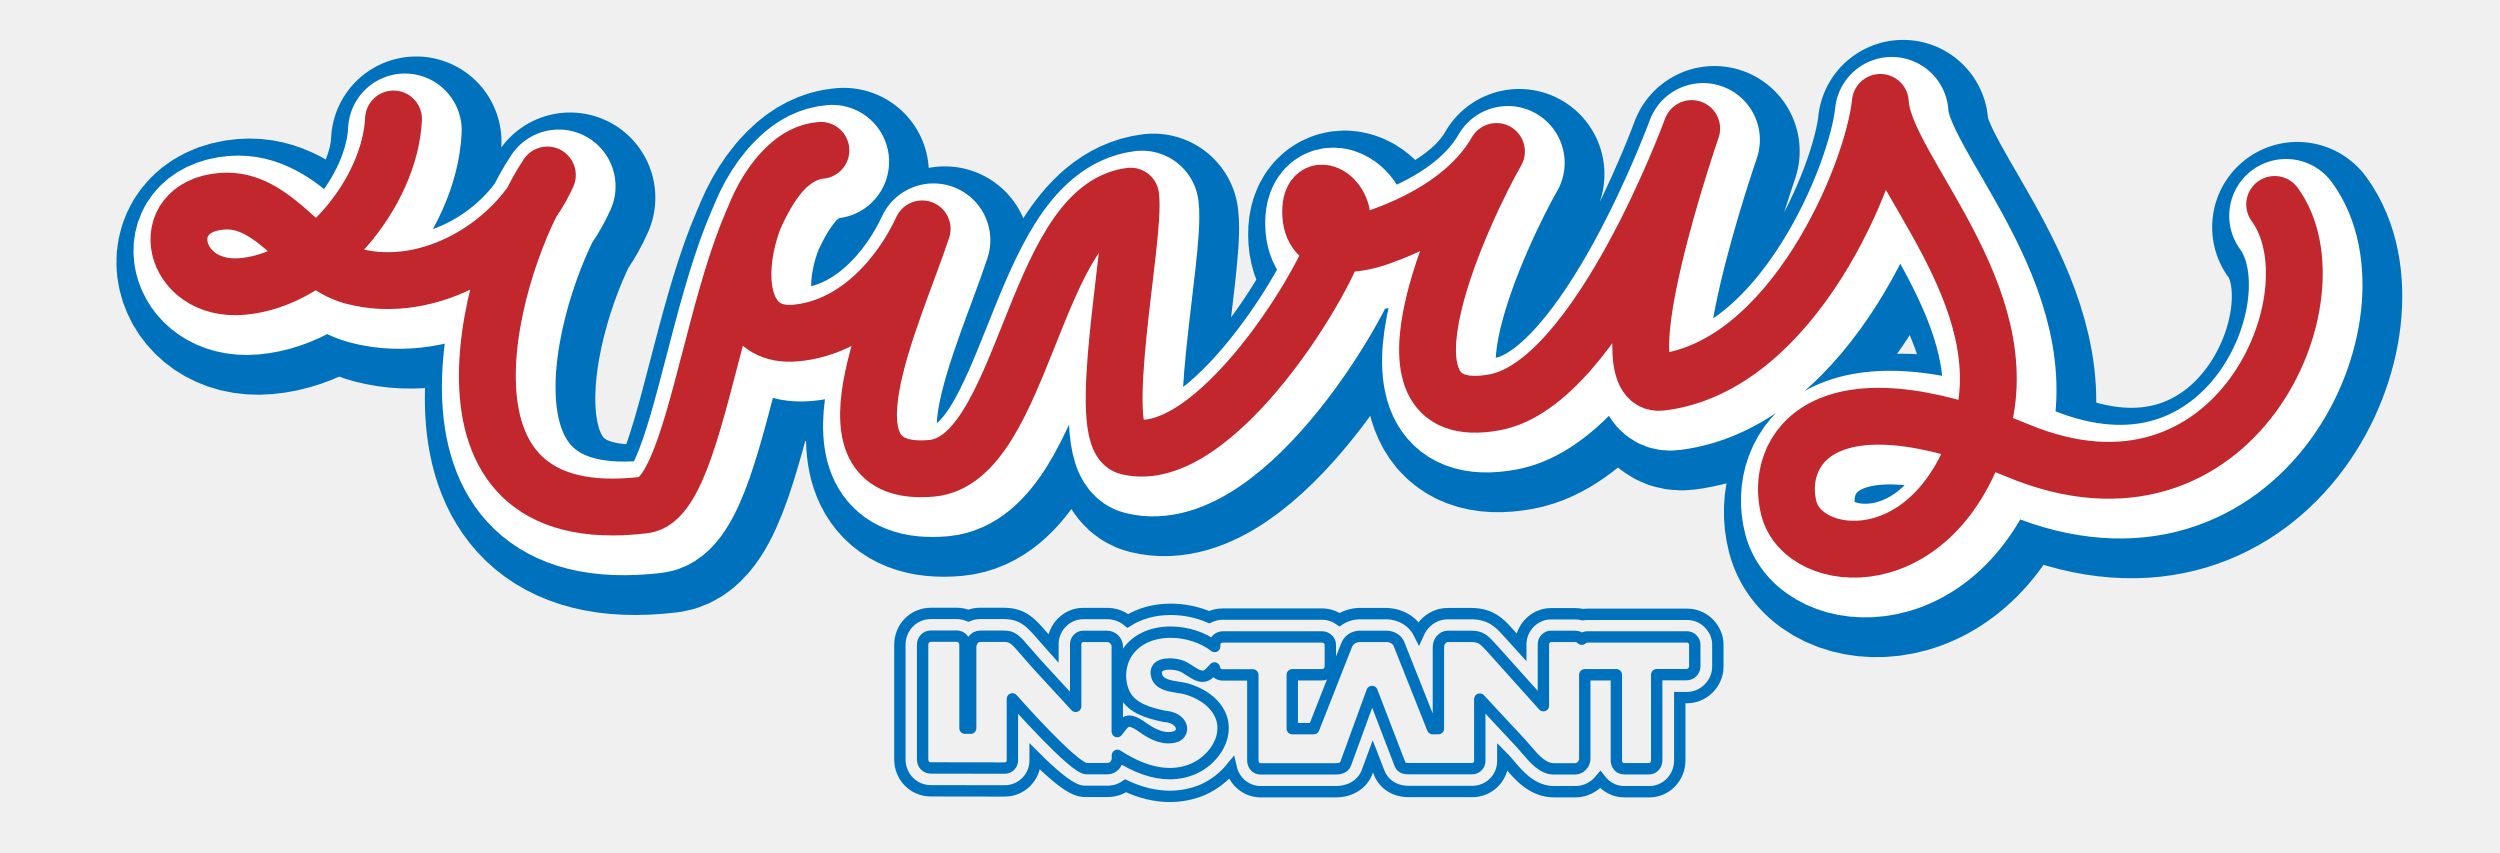
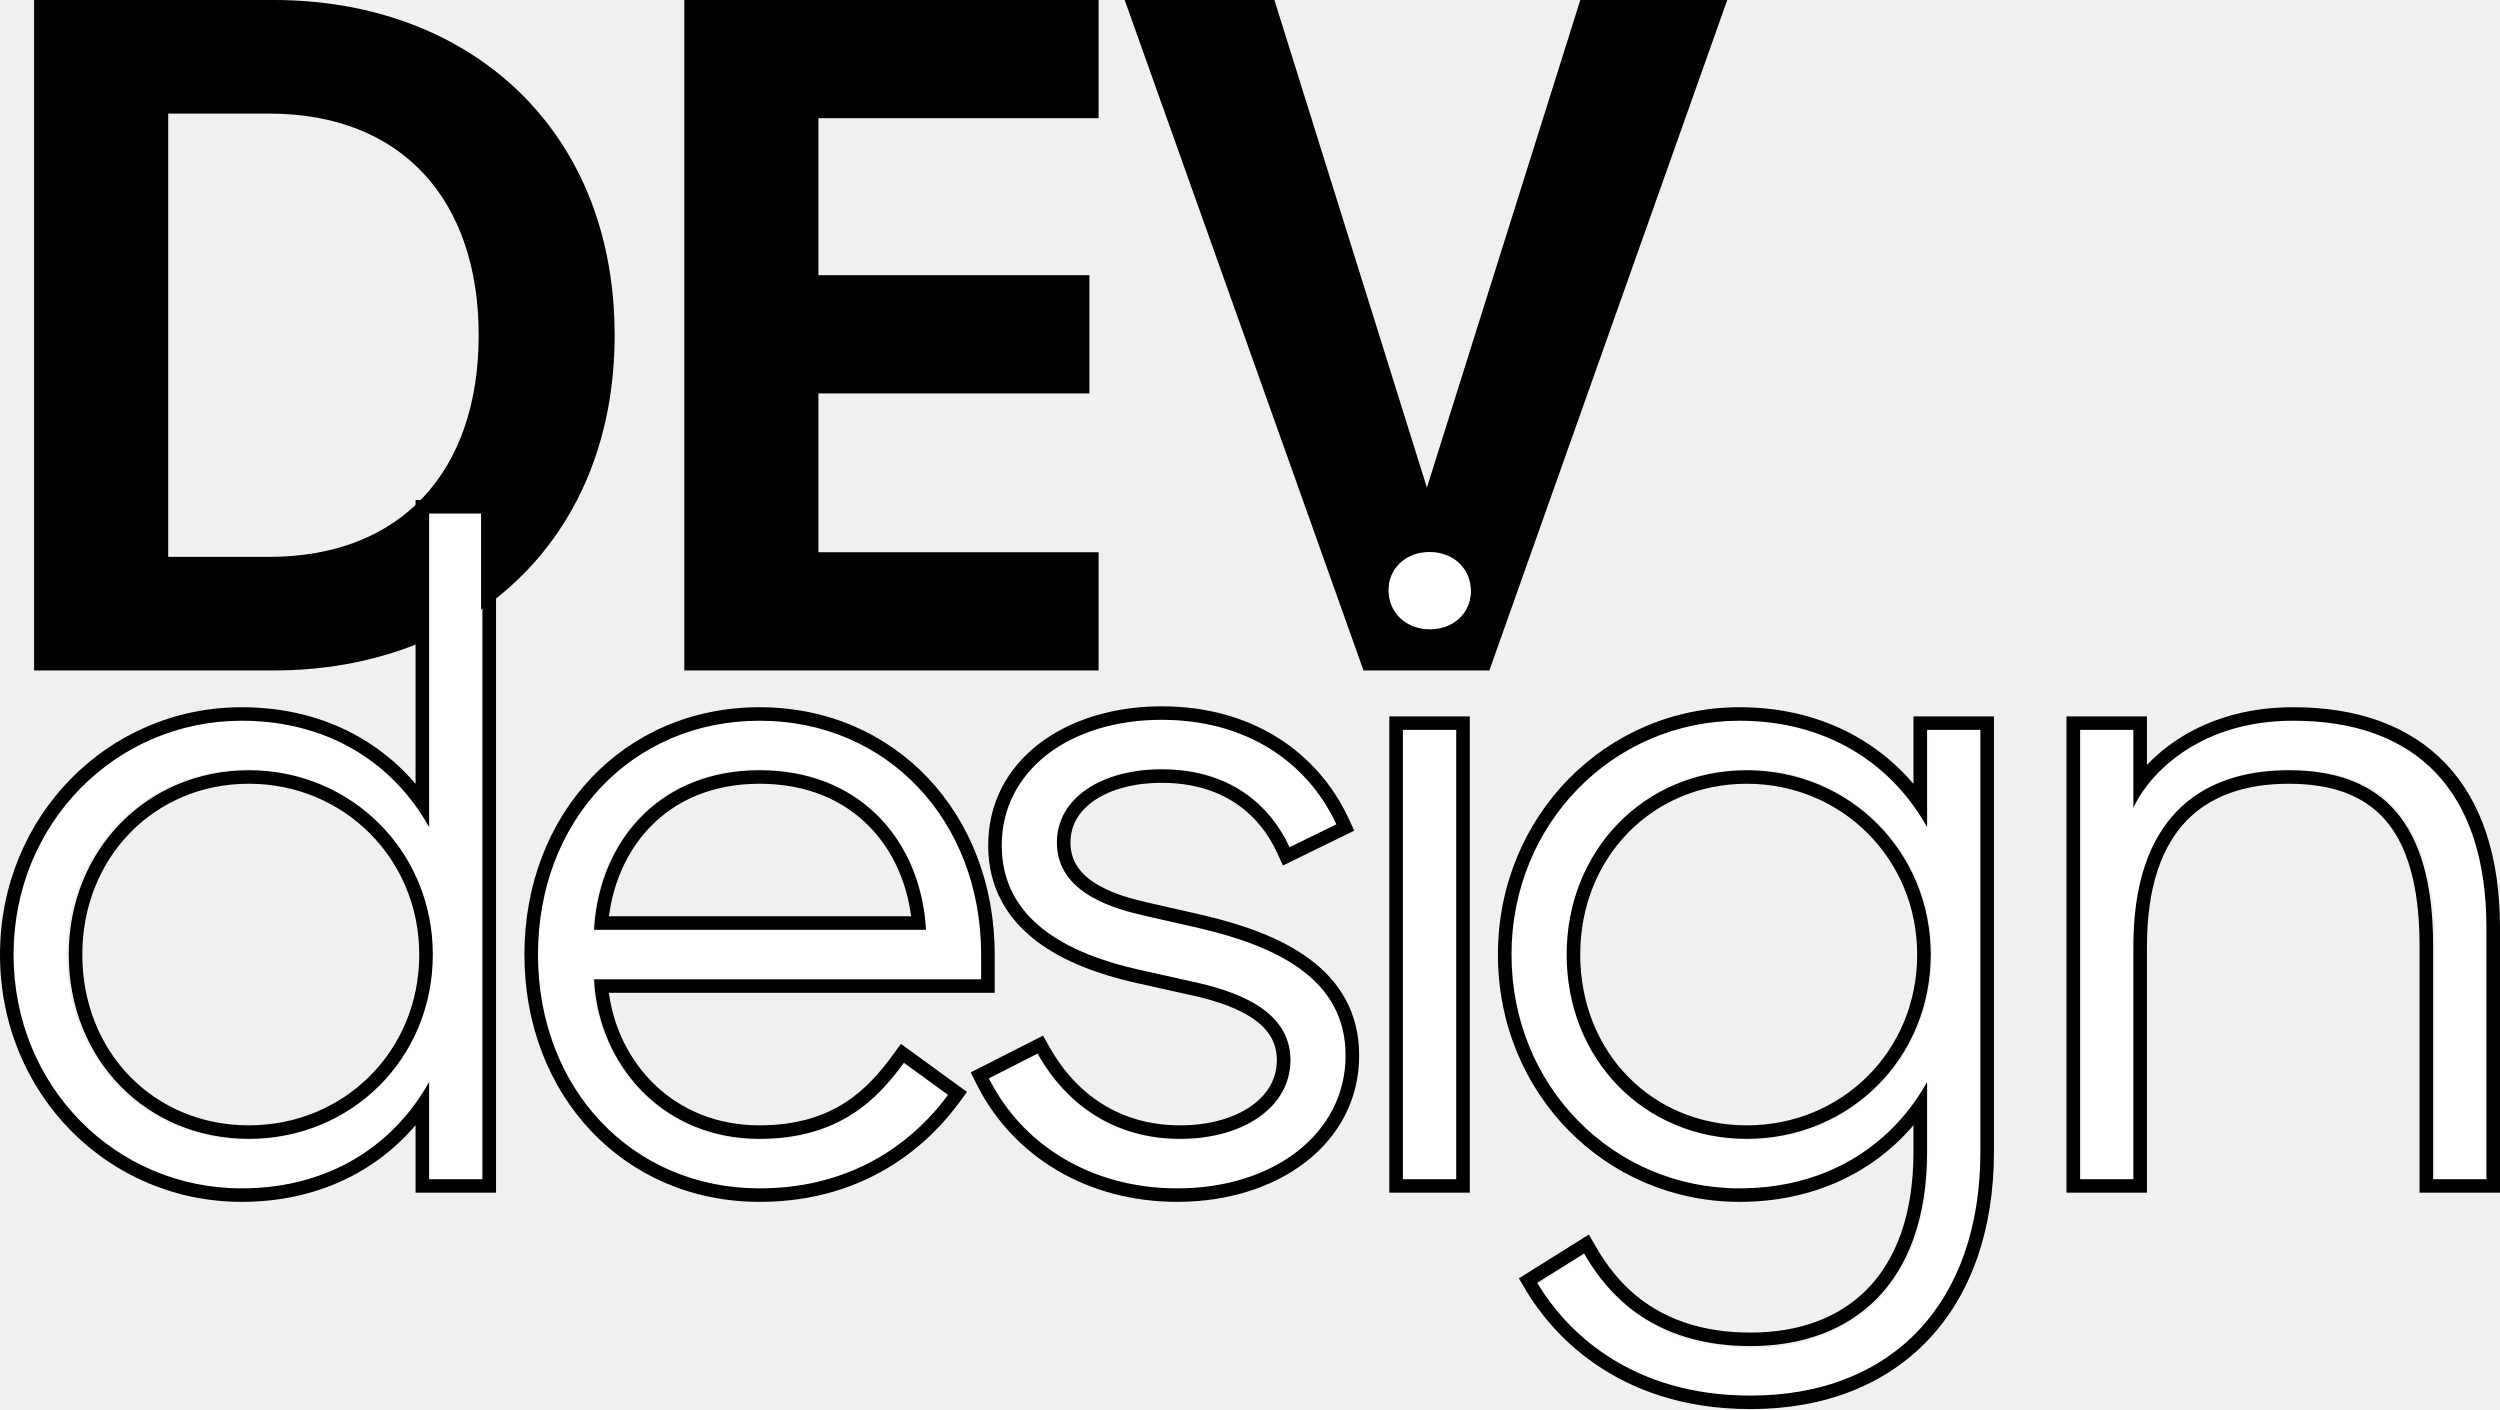
- <svg xmlns="http://www.w3.org/2000/svg" version="1.1" x="0px" y="0px" width="220px" height="75px" viewBox="0 0 220 75" enable-background="new 0 0 220 75" xml:space="preserve">
-   <path fill="none" stroke="#0071BC" stroke-width="15" stroke-linecap="round" stroke-linejoin="round" d="M36.63,12.47 c-0.3,6.47-6.54,14.16-13.31,14.74c-6.2,0.54-7.83-7-1.8-7.5c4.71-0.39,7.31,5.47,11.53,6.59c6.79,1.81,14.42-2.83,17.12-8.9 c-4.71,7.01-12.21,31.55,8.53,29.04c5.72-0.69,6.45-30.54,15.54-31.21c-6.43,0.58-10.46,16.79-2.26,16.08 c5.3-0.46,9.22-4.96,11.17-9.17c-2.64,7.95-9.58,22,0.83,21.07c8.11-0.72,9.02-22.93,17.52-23.95c0.47,3.56-3.29,21.27-0.27,22.03 c7.58,1.92,17.96-15.01,18.83-19.4c0.52-2.62-2.96-4.5-2.71-0.92c0.22,3.15,3.86,2.67,6.04,1.89c2.77-0.99,7.78-3.16,10.3-7.53 c-2.52,4.38-12.21,24.32-0.14,22.07c9.16-1.71,17.32-24.09,17.32-24.09s-7.95,22.96-2.69,22.33c11.58-1.4,18.65-18.33,19.29-24.63 c0.28,5.81,12.43,16.98,8.84,28.85c-3.97,13.13-15.56,12.03-16.89,6.88c-1.27-4.92,2.75-12.33,20.17-5.08 c19.13,7.96,28.42-13.72,22.58-21.67" />
-   <path fill="none" stroke="#FFFFFF" stroke-width="10" stroke-linecap="round" stroke-linejoin="round" d="M35.63,11.47 c-0.3,6.47-6.54,14.16-13.31,14.74c-6.2,0.54-7.83-7-1.8-7.5c4.71-0.39,7.31,5.47,11.53,6.59c6.79,1.81,14.42-2.83,17.12-8.9 c-4.71,7.01-12.21,31.55,8.53,29.04c5.72-0.69,6.45-30.54,15.54-31.21c-6.43,0.58-10.46,16.79-2.26,16.08 c5.3-0.46,9.22-4.96,11.17-9.17c-2.64,7.95-9.58,22,0.83,21.07c8.11-0.72,9.02-22.93,17.52-23.95c0.47,3.56-3.29,21.27-0.27,22.03 c7.58,1.92,17.96-15.01,18.83-19.4c0.52-2.62-2.96-4.5-2.71-0.92c0.22,3.15,3.86,2.67,6.04,1.89c2.77-0.99,7.78-3.16,10.3-7.53 c-2.52,4.38-12.21,24.32-0.14,22.07c9.16-1.71,17.32-24.09,17.32-24.09s-7.95,22.96-2.69,22.33c11.58-1.4,18.65-18.33,19.29-24.63 c0.28,5.81,12.43,16.98,8.84,28.85c-3.97,13.13-15.56,12.03-16.89,6.88c-1.27-4.92,2.75-12.33,20.17-5.08 c19.13,7.96,28.42-13.72,22.58-21.67" />
-   <path fill="none" stroke="#C1272D" stroke-width="5" stroke-linecap="round" stroke-linejoin="round" d="M34.63,10.47 c-0.3,6.47-6.54,14.16-13.31,14.74c-6.2,0.54-7.83-7-1.8-7.5c4.71-0.39,7.31,5.47,11.53,6.59c6.79,1.81,14.42-2.83,17.12-8.9 c-4.71,7.01-12.21,31.55,8.53,29.04c5.72-0.69,6.45-30.54,15.54-31.21c-6.43,0.58-10.46,16.79-2.26,16.08 c5.3-0.46,9.22-4.96,11.17-9.17c-2.64,7.95-9.58,22,0.83,21.07c8.11-0.72,9.02-22.93,17.52-23.95c0.47,3.56-3.29,21.27-0.27,22.03 c7.58,1.92,17.96-15.01,18.83-19.4c0.52-2.62-2.96-4.5-2.71-0.92c0.22,3.15,3.86,2.67,6.04,1.89c2.77-0.99,7.78-3.16,10.3-7.53 c-2.52,4.38-12.21,24.32-0.14,22.07c9.16-1.71,17.32-24.09,17.32-24.09s-7.95,22.96-2.69,22.33c11.58-1.4,18.65-18.33,19.29-24.63 c0.28,5.81,12.43,16.98,8.84,28.85c-3.97,13.13-15.56,12.03-16.89,6.88c-1.27-4.92,2.75-12.33,20.17-5.08 c19.13,7.96,28.42-13.72,22.58-21.67" />
-   <path fill="none" stroke="#0071BC" stroke-miterlimit="10" d="M102.93,70.08c-1.25,0-2.55-0.31-3.88-0.93 c-0.45,0.31-0.99,0.49-1.57,0.49H95.6c-0.62,0-1.47,0-4.51-3.04v0.33c0,1.47-1.2,2.67-2.67,2.67l-6.5-0.01 c-1.53,0-2.73-1.22-2.73-2.77V56.75c0-1.55,1.2-2.77,2.73-2.77h2.28c0.36,0,0.7,0.07,1.02,0.2c0.32-0.13,0.67-0.2,1.03-0.2h2.07 c1.7,0,2.41,0.82,3.49,2.07c0.23,0.27,0.51,0.59,0.85,0.97v-0.35c0-1.45,1.21-2.68,2.65-2.68h2.11c0.69,0,1.33,0.24,1.83,0.65 c1.05-0.66,2.35-1.02,3.76-1.02c1.18,0,2.35,0.24,3.4,0.69c0.36-0.17,0.77-0.27,1.2-0.27h8.73c0.56,0,1.1,0.18,1.54,0.49 c0.49-0.32,1.06-0.5,1.67-0.53l2.49,0c1.27,0.05,2.31,0.7,2.81,1.69c0.45-1,1.43-1.69,2.56-1.69h2.07c1.73,0,2.55,0.91,3.1,1.51 l1.25,1.38v-0.2c0-1.45,1.21-2.68,2.65-2.68h2.12c0.24,0,0.47,0.03,0.69,0.08c0.14-0.02,0.29-0.03,0.44-0.03h8.73 c0.68,0,1.3,0.24,1.82,0.7c0,0,0.01,0.01,0.02,0.02c0.01,0.01,0.02,0.02,0.03,0.03l0,0c0,0,0,0,0,0c0,0,0.01,0.01,0.01,0.01 c0.06,0.06,0.11,0.11,0.16,0.17c0,0,0.01,0.01,0.01,0.01c0.44,0.52,0.66,1.11,0.66,1.74v1.93c0,1.47-1.24,2.72-2.72,2.72h-0.63v5.53 c0,1.52-1.2,2.75-2.67,2.75h-2.21c-0.86,0-1.62-0.42-2.11-1.06c-0.53,0.64-1.32,1.06-2.19,1.06h-1.88c-1.9,0-3.13-1.45-3.94-2.42 c-0.15-0.17-0.28-0.34-0.42-0.48c-0.04-0.04-0.09-0.1-0.15-0.16v0.37c0,1.47-1.2,2.67-2.67,2.67l-5.61,0c-1.52,0-2.36-0.91-2.66-1.8 l-0.5-1.29l-0.47,1.28c-0.37,1.11-1.45,1.83-2.78,1.83h-6.62c-1.26,0-2.31-0.89-2.59-2.09c-0.66,0.81-1.52,1.48-2.51,1.92 C104.94,69.88,103.95,70.08,102.93,70.08z" />
-   <path fill="none" stroke="#0071BC" stroke-linejoin="round" stroke-miterlimit="10" d="M102.93,68.08c-1.41,0-2.96-0.54-4.6-1.61 l0,0.3c0,0.45-0.4,0.87-0.85,0.87H95.6c-1.1,0-6.46-6.08-6.51-6.14l0,5.42c0,0.37-0.3,0.67-0.67,0.67l-6.5-0.01 c-0.43,0-0.73-0.32-0.73-0.77V56.75c0-0.44,0.31-0.77,0.73-0.77h2.28c0.4,0,0.72,0.34,0.72,0.77v7.33l0.5,0l0-7.16 c0-0.44,0.34-0.93,0.83-0.93h2.07c0.79,0,1.02,0.26,1.98,1.38c0.25,0.29,0.56,0.64,0.93,1.06l3.43,3.73l0-5.48 c0-0.36,0.31-0.68,0.65-0.68h2.11c0.48,0,0.9,0.41,0.9,0.88v7.5l0.23-0.3c0.31-0.44,0.55-0.62,0.84-0.62c0.25,0,0.54,0.14,0.89,0.36 c0.69,0.49,1.56,1.1,2.54,1.1c0.19,0,0.37-0.02,0.56-0.07c0.26-0.06,0.46-0.23,0.55-0.47c0.09-0.24,0.04-0.51-0.12-0.73 c-0.27-0.36-0.73-0.57-1.35-0.61l0.02,0c-1.42-0.29-2.82-0.72-3.45-1.85c-0.64-1.16-0.56-2.73,0.21-3.83 c0.78-1.11,2.13-1.73,3.78-1.73c1.42,0,2.86,0.47,3.87,1.26l0-0.16c0-0.38,0.33-0.68,0.73-0.68h8.73c0.38,0,0.72,0.33,0.72,0.68 v1.93c0,0.38-0.33,0.72-0.72,0.72h-2.63l0,4.74l1.89,0l2.9-7.37c0.19-0.45,0.61-0.73,1.13-0.75h2.4c0.53,0.02,0.96,0.32,1.1,0.75 l2.93,7.37l0.51,0l0-7.19c0-0.44,0.34-0.93,0.83-0.93h2.07c0.84,0,1.15,0.34,1.62,0.85c0.08,0.09,0.17,0.18,0.26,0.28l4.46,4.97 l0-5.42c0-0.36,0.31-0.68,0.65-0.68h2.12c0.23,0,0.43,0.08,0.61,0.25c0.14-0.13,0.31-0.2,0.52-0.2h8.73c0.17,0,0.33,0.06,0.46,0.18 c0,0-0.01-0.01-0.01-0.01l0,0l0,0l0,0c0,0,0,0,0,0c0,0,0,0,0.04,0.04v0v0l0,0l0,0c0,0,0.01,0.01,0.01,0.01l0,0c0,0,0,0,0,0 c0,0,0.01,0.01,0.01,0.01c0.01,0.01,0.01,0.01,0.01,0.01c0,0,0,0,0,0v0c0,0,0,0,0,0h0l0,0l0,0c0,0,0,0-0.01-0.01 c0.12,0.13,0.18,0.28,0.18,0.44v1.93c0,0.38-0.33,0.72-0.72,0.72h-2.63l0,7.53c0,0.37-0.25,0.75-0.67,0.75h-2.21 c-0.42,0-0.67-0.37-0.67-0.73l0-7.54l-2.78,0l0,7.41c0,0.45-0.4,0.87-0.85,0.87h-1.88c-0.97,0-1.74-0.91-2.42-1.71 c-0.17-0.2-0.34-0.4-0.49-0.56c-0.62-0.65-3.57-3.84-3.6-3.87l0,5.45c0,0.37-0.3,0.67-0.67,0.67l-5.61,0 c-0.28,0-0.65-0.05-0.77-0.46l-2.43-6.33l-2.31,6.33c-0.13,0.44-0.66,0.48-0.89,0.48h-6.62c-0.42,0-0.67-0.37-0.67-0.73l0-7.54 l-2.67,0c-0.36,0-0.66-0.25-0.71-0.61l-0.37,0.4c-0.21,0.22-0.43,0.33-0.68,0.33c-0.36,0-0.72-0.23-1.1-0.48 c-0.23-0.15-0.48-0.31-0.72-0.41c-0.28-0.11-0.7-0.19-1.08-0.19c-0.5,0-0.87,0.13-1.05,0.36c-0.13,0.18-0.16,0.42-0.07,0.71 c0.21,0.72,1.12,0.87,1.92,0.99c0.28,0.04,0.54,0.09,0.75,0.15c1.08,0.34,1.91,0.86,2.47,1.55c0.62,0.76,0.83,1.66,0.61,2.59 c-0.29,1.2-1.28,2.33-2.54,2.88C104.39,67.93,103.67,68.08,102.93,68.08z" />
+ <svg xmlns="http://www.w3.org/2000/svg" width="220" height="124" viewBox="0 0 220 124" fill="none">
+   <g clip-path="url(#clip0_4_91)">
+     <path d="M152 0L131.064 59H119.989L98.972 0H112.148L125.567 42.909L139.066 0H152Z" fill="black" />
+     <path d="M72.021 10.402V24.218H95.867V34.62H72.021V48.598H96.676V59H60.219V0H96.676V10.402H72.021Z" fill="black" />
+     <path d="M24.098 0C41.154 0 54.088 11.215 54.088 29.5C54.088 47.704 41.154 59 24.098 59H3V0H24.098ZM23.694 49.004C35.334 49.004 42.124 41.446 42.124 29.5C42.124 17.554 35.334 9.996 23.694 9.996H14.802V49.004H23.694Z" fill="black" />
+     <path d="M201.979 63.325C212.759 63.325 219 69.487 219 81.649V103.865H214.299V83.189C214.299 72.243 209.76 67.703 201.574 67.703C193.469 67.703 187.876 72.243 187.876 83.27V103.865H183.175V64.135H187.876V71.027C188.93 68.595 193.145 63.325 201.979 63.325Z" fill="white" />
+     <path d="M174.388 101.432C174.388 114.811 166.608 123 154.126 123C142.535 123 137.186 116.189 135.322 113.027L139.455 110.432C141.319 113.676 145.21 118.622 154.126 118.622C163.041 118.622 169.687 113.189 169.687 101.432V95.27C166.526 100.946 160.772 104.676 153.153 104.676C142.049 104.676 133.052 95.676 133.052 84C133.052 72.406 142.049 63.325 153.153 63.325C160.772 63.325 166.526 67.054 169.687 72.73V64.135H174.388V101.432ZM153.801 100.297C162.798 100.297 170.012 93.243 170.012 84C170.012 74.838 162.798 67.703 153.801 67.703C144.724 67.703 137.915 74.838 137.915 84C137.915 93.243 144.724 100.297 153.801 100.297Z" fill="white" />
+     <path d="M125.829 55.379C123.722 55.379 122.182 53.919 122.182 51.892C122.182 49.865 123.722 48.406 125.829 48.406C127.937 48.406 129.477 49.865 129.477 51.892C129.477 53.919 127.937 55.379 125.829 55.379ZM123.479 64.135H128.18V103.865H123.479V64.135Z" fill="white" />
+     <path d="M103.595 104.676C96.138 104.676 89.978 100.946 86.979 94.946L91.275 92.757C93.868 97.379 98.164 100.298 103.838 100.298C109.349 100.298 113.564 97.541 113.564 93.325C113.564 88.784 108.539 87.162 104.729 86.352L100.028 85.298C94.031 83.919 88.114 81 88.114 74.352C88.114 67.784 94.031 63.244 102.217 63.244C109.755 63.244 115.104 67.055 117.617 72.487L113.483 74.514C111.7 70.622 108.052 67.622 102.217 67.622C96.948 67.622 92.977 70.136 92.977 74.109C92.977 78.892 98.812 80.109 100.839 80.595L105.459 81.649C112.429 83.271 118.427 86.19 118.427 92.919C118.427 99.811 112.105 104.676 103.595 104.676Z" fill="white" />
+     <path d="M66.765 104.676C55.499 104.676 47.231 95.838 47.231 84C47.231 72.162 55.499 63.325 66.765 63.325C78.031 63.325 86.298 72.162 86.298 84V86.189H52.176C52.5 93.406 57.93 100.297 66.765 100.297C73.978 100.297 77.302 96.568 79.49 93.568L83.38 96.406C81.192 99.406 76.086 104.676 66.765 104.676ZM81.435 81.811C81.03 74.189 75.843 67.703 66.765 67.703C57.768 67.703 52.581 74.189 52.176 81.811H81.435Z" fill="white" />
+     <path d="M42.336 45V103.865H37.635V95.27C34.474 100.946 28.72 104.675 21.101 104.675C9.997 104.675 1 95.675 1 84C1 72.405 9.997 63.324 21.101 63.324C28.72 63.324 34.474 67.054 37.635 72.73V45H42.336ZM21.749 100.297C30.746 100.297 37.96 93.243 37.96 84C37.96 74.838 30.746 67.703 21.749 67.703C12.671 67.703 5.863 74.838 5.863 84C5.863 93.243 12.671 100.297 21.749 100.297Z" fill="white" />
+     <path fill-rule="evenodd" clip-rule="evenodd" d="M220 104.957H212.919V83.193C212.919 77.879 211.809 74.361 209.921 72.177C208.065 70.031 205.276 68.97 201.411 68.97C197.584 68.97 194.52 70.034 192.403 72.234C190.279 74.442 188.932 77.975 188.932 83.274V104.957H181.851V63.043H188.932V67.311C191.332 64.792 195.485 62.236 201.815 62.236C207.422 62.236 212.023 63.839 215.212 67.186C218.393 70.523 220 75.418 220 81.66V104.957ZM188.932 69.134C188.365 69.867 187.972 70.549 187.737 71.09V64.231H183.045V103.769H187.737V83.274C187.737 72.3 193.32 67.781 201.411 67.781C209.582 67.781 214.113 72.3 214.113 83.193V103.769H218.806V81.66C218.806 69.557 212.576 63.424 201.815 63.424C194.967 63.424 190.9 66.587 188.932 69.134ZM133.659 112.495L139.82 108.64L140.439 109.714C141.322 111.246 142.654 113.124 144.776 114.621C146.883 116.108 149.836 117.267 154.047 117.267C158.255 117.267 161.802 115.993 164.298 113.458C166.795 110.922 168.387 106.977 168.387 101.348V99.019C164.833 103.186 159.574 105.764 153.076 105.764C141.308 105.764 131.817 96.251 131.817 84C131.817 71.833 141.305 62.236 153.076 62.236C159.574 62.236 164.833 64.814 168.387 68.982V63.043H175.468V101.348C175.468 108.232 173.457 113.915 169.703 117.887C165.94 121.867 160.547 124 154.047 124C141.904 124 136.234 116.849 134.247 113.49L133.659 112.495ZM169.581 72.784C169.217 72.133 168.819 71.507 168.387 70.91C165.076 66.329 159.804 63.424 153.076 63.424C141.992 63.424 133.011 72.462 133.011 84C133.011 95.619 141.992 104.576 153.076 104.576C159.804 104.576 165.076 101.671 168.387 97.091C168.819 96.493 169.217 95.868 169.581 95.216V101.348C169.581 113.048 162.947 118.455 154.047 118.455C146.038 118.455 142.092 114.469 140.025 111.319C139.796 110.968 139.589 110.628 139.403 110.305L139.403 110.305L135.276 112.887C135.441 113.165 135.632 113.47 135.852 113.797C135.873 113.828 135.894 113.86 135.915 113.891C138.227 117.28 143.594 122.812 154.047 122.812C166.507 122.812 174.274 114.662 174.274 101.348V64.231H169.581V72.784ZM122.26 63.043H129.341V104.957H122.26V63.043ZM85.423 94.371L91.788 91.137L92.35 92.134C94.752 96.401 98.665 99.031 103.849 99.031C106.415 99.031 108.587 98.389 110.082 97.349C111.553 96.326 112.363 94.932 112.363 93.28C112.363 91.558 111.447 90.357 109.944 89.427C108.399 88.472 106.366 87.9 104.49 87.502L104.483 87.501L99.781 86.45L99.778 86.449C96.714 85.747 93.545 84.628 91.12 82.749C88.648 80.832 86.959 78.124 86.959 74.398C86.959 66.952 93.688 62.156 102.231 62.156C110.208 62.156 115.979 66.206 118.687 72.044L119.176 73.097L112.901 76.165L112.391 75.054C110.793 71.576 107.559 68.889 102.231 68.889C99.775 68.889 97.721 69.475 96.32 70.427C94.947 71.36 94.201 72.629 94.201 74.156C94.201 75.94 95.251 77.107 96.759 77.952C98.199 78.76 99.86 79.154 100.928 79.407C100.997 79.424 101.064 79.439 101.128 79.455C101.13 79.455 101.132 79.456 101.134 79.456L105.735 80.503L105.738 80.503C109.268 81.322 112.699 82.497 115.265 84.411C117.889 86.368 119.606 89.103 119.606 92.876C119.606 100.64 112.479 105.764 103.606 105.764C95.747 105.764 89.163 101.83 85.951 95.424L85.423 94.371ZM100.855 80.611C100.787 80.595 100.714 80.578 100.637 80.559C98.444 80.041 93.007 78.755 93.007 74.156C93.007 70.202 96.972 67.701 102.231 67.701C107.723 67.701 111.273 70.355 113.153 73.904C113.267 74.12 113.375 74.338 113.477 74.56L117.603 72.542C117.603 72.542 117.603 72.543 117.603 72.542C117.491 72.302 117.374 72.064 117.251 71.829C117.19 71.713 117.127 71.597 117.063 71.483C114.372 66.647 109.253 63.344 102.231 63.344C94.059 63.344 88.153 67.862 88.153 74.398C88.153 81.015 94.059 83.92 100.046 85.291L104.739 86.34C108.541 87.147 113.558 88.761 113.558 93.28C113.558 97.476 109.35 100.219 103.849 100.219C98.185 100.219 93.897 97.314 91.308 92.715L87.02 94.893L87.02 94.894C87.07 94.992 87.12 95.091 87.171 95.188C87.305 95.442 87.444 95.692 87.589 95.938C90.752 101.294 96.607 104.576 103.606 104.576C112.101 104.576 118.412 99.735 118.412 92.876C118.412 86.179 112.425 83.274 105.467 81.66L100.855 80.611ZM87.535 87.367H53.582C54.407 93.535 59.268 99.031 66.842 99.031C70.219 99.031 72.62 98.165 74.421 96.995C76.241 95.812 77.515 94.277 78.579 92.822L79.283 91.86L85.095 96.086L84.393 97.045C82.084 100.201 76.671 105.764 66.842 105.764C54.868 105.764 46.149 96.367 46.149 84C46.149 71.633 54.868 62.236 66.842 62.236C78.816 62.236 87.535 71.633 87.535 84V87.367ZM52.379 87.367C52.33 86.972 52.297 86.576 52.279 86.179H86.341V84C86.341 72.219 78.088 63.424 66.842 63.424C55.596 63.424 47.343 72.219 47.343 84C47.343 95.781 55.596 104.576 66.842 104.576C75.23 104.576 80.199 100.313 82.697 97.286C82.95 96.979 83.178 96.685 83.382 96.409C83.397 96.388 83.413 96.367 83.428 96.346L79.544 93.522C79.514 93.563 79.483 93.605 79.452 93.647C77.266 96.61 73.942 100.219 66.842 100.219C58.511 100.219 53.213 94.098 52.379 87.367ZM43.651 44V104.957H36.57V99.018C33.016 103.186 27.758 105.764 21.259 105.764C9.491 105.764 0 96.251 0 84C0 71.833 9.488 62.236 21.259 62.236C27.758 62.236 33.016 64.814 36.57 68.981V44H43.651ZM37.764 72.784C37.4 72.132 37.002 71.507 36.57 70.909C33.259 66.329 27.987 63.424 21.259 63.424C10.175 63.424 1.194 72.461 1.194 84C1.194 95.619 10.175 104.576 21.259 104.576C27.987 104.576 33.259 101.671 36.57 97.09C37.002 96.493 37.4 95.867 37.764 95.216V103.769H42.457V45.188H37.764V72.784ZM153.723 99.031C162.046 99.031 168.711 92.541 168.711 84C168.711 75.536 162.042 68.97 153.723 68.97C145.359 68.97 139.06 75.5 139.06 84C139.06 92.577 145.355 99.031 153.723 99.031ZM125.801 56.705C123.09 56.705 120.966 54.771 120.966 52.047C120.966 49.323 123.09 47.389 125.801 47.389C128.512 47.389 130.636 49.323 130.636 52.047C130.636 54.771 128.512 56.705 125.801 56.705ZM76.55 72.781C74.311 70.466 71.068 68.97 66.842 68.97C62.659 68.97 59.437 70.464 57.206 72.779C55.229 74.832 53.983 77.582 53.586 80.633H80.179C79.781 77.582 78.535 74.833 76.55 72.781ZM81.383 80.633C80.525 73.575 75.426 67.781 66.842 67.781C58.334 67.781 53.239 73.575 52.382 80.633C52.334 81.026 52.3 81.422 52.279 81.822H81.486C81.465 81.422 81.43 81.026 81.383 80.633ZM21.907 99.03C30.229 99.03 36.894 92.541 36.894 84C36.894 75.535 30.225 68.969 21.907 68.969C13.542 68.969 7.243 75.5 7.243 84C7.243 92.577 13.539 99.03 21.907 99.03ZM38.088 84C38.088 93.198 30.887 100.219 21.907 100.219C12.845 100.219 6.049 93.198 6.049 84C6.049 74.882 12.845 67.781 21.907 67.781C30.887 67.781 38.088 74.882 38.088 84ZM125.801 55.517C123.697 55.517 122.16 54.064 122.16 52.047C122.16 50.03 123.697 48.577 125.801 48.577C127.905 48.577 129.442 50.03 129.442 52.047C129.442 54.064 127.905 55.517 125.801 55.517ZM128.147 64.231V103.769H123.455V64.231H128.147ZM169.905 84C169.905 93.199 162.704 100.219 153.723 100.219C144.662 100.219 137.865 93.199 137.865 84C137.865 74.882 144.662 67.781 153.723 67.781C162.704 67.781 169.905 74.882 169.905 84Z" fill="black" />
+   </g>
+   <defs>
+     <clipPath id="clip0_4_91">
+       <rect width="220" height="124" fill="white" />
+     </clipPath>
+   </defs>
</svg>
